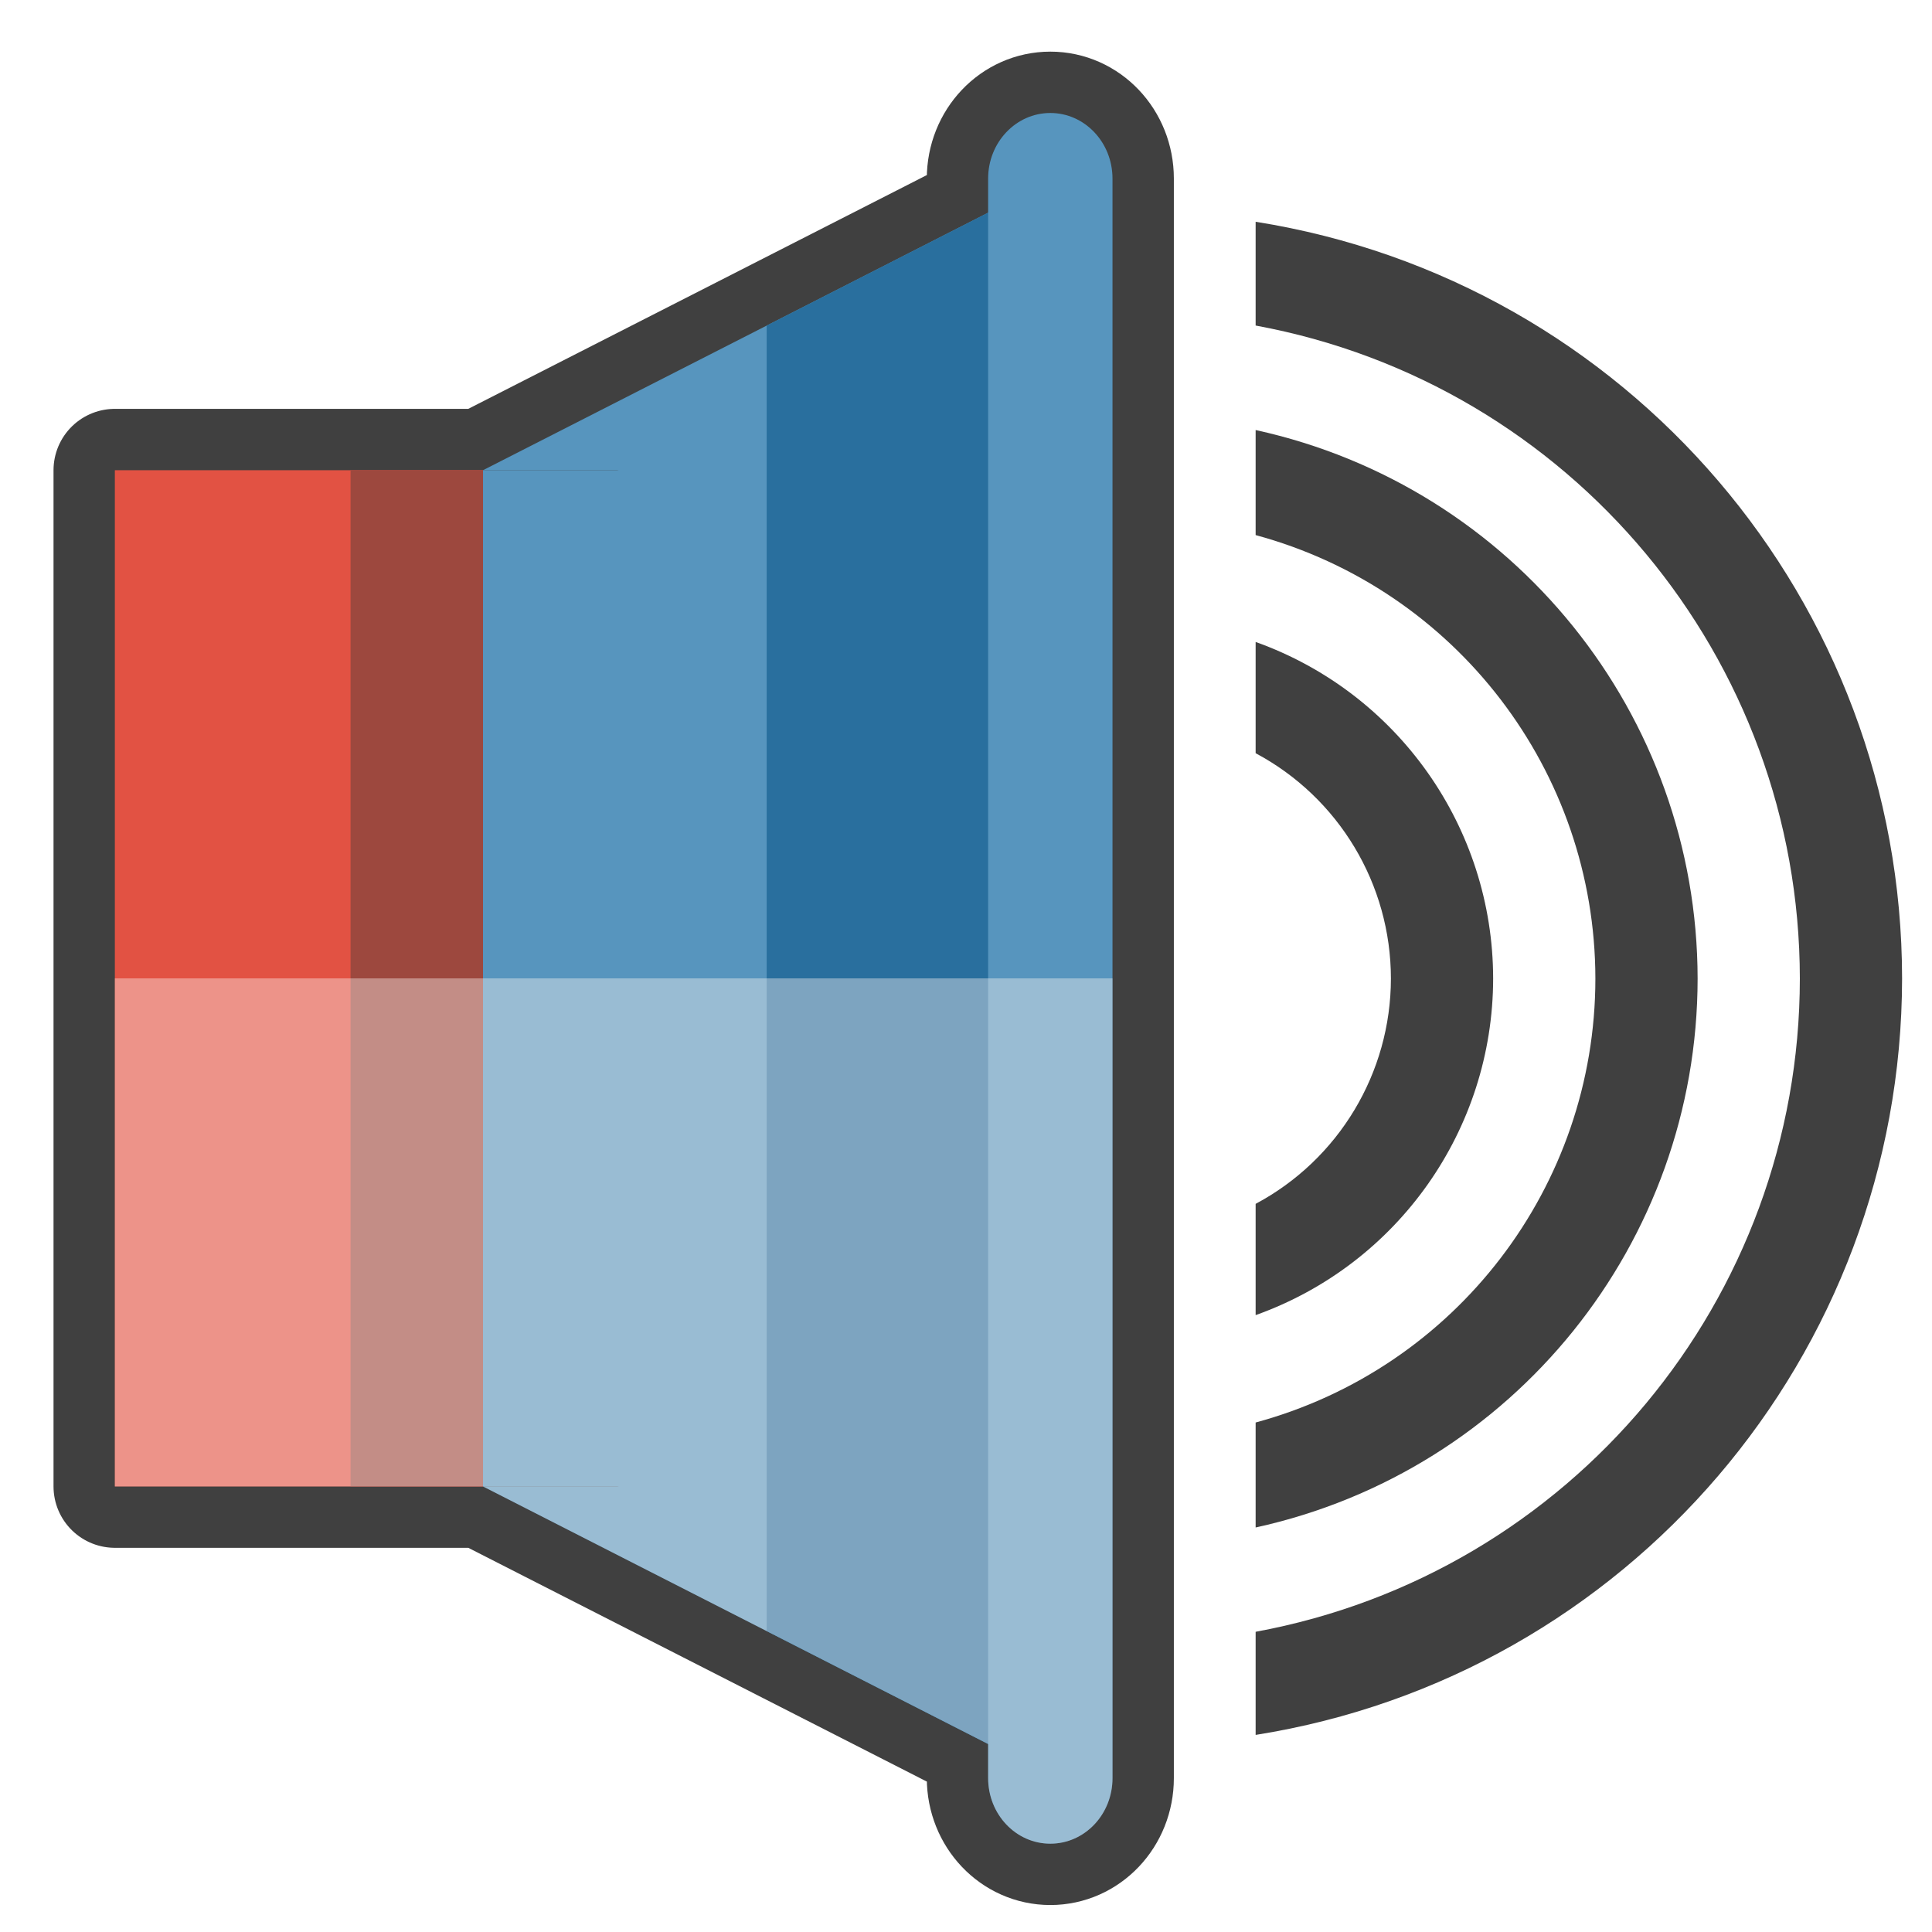
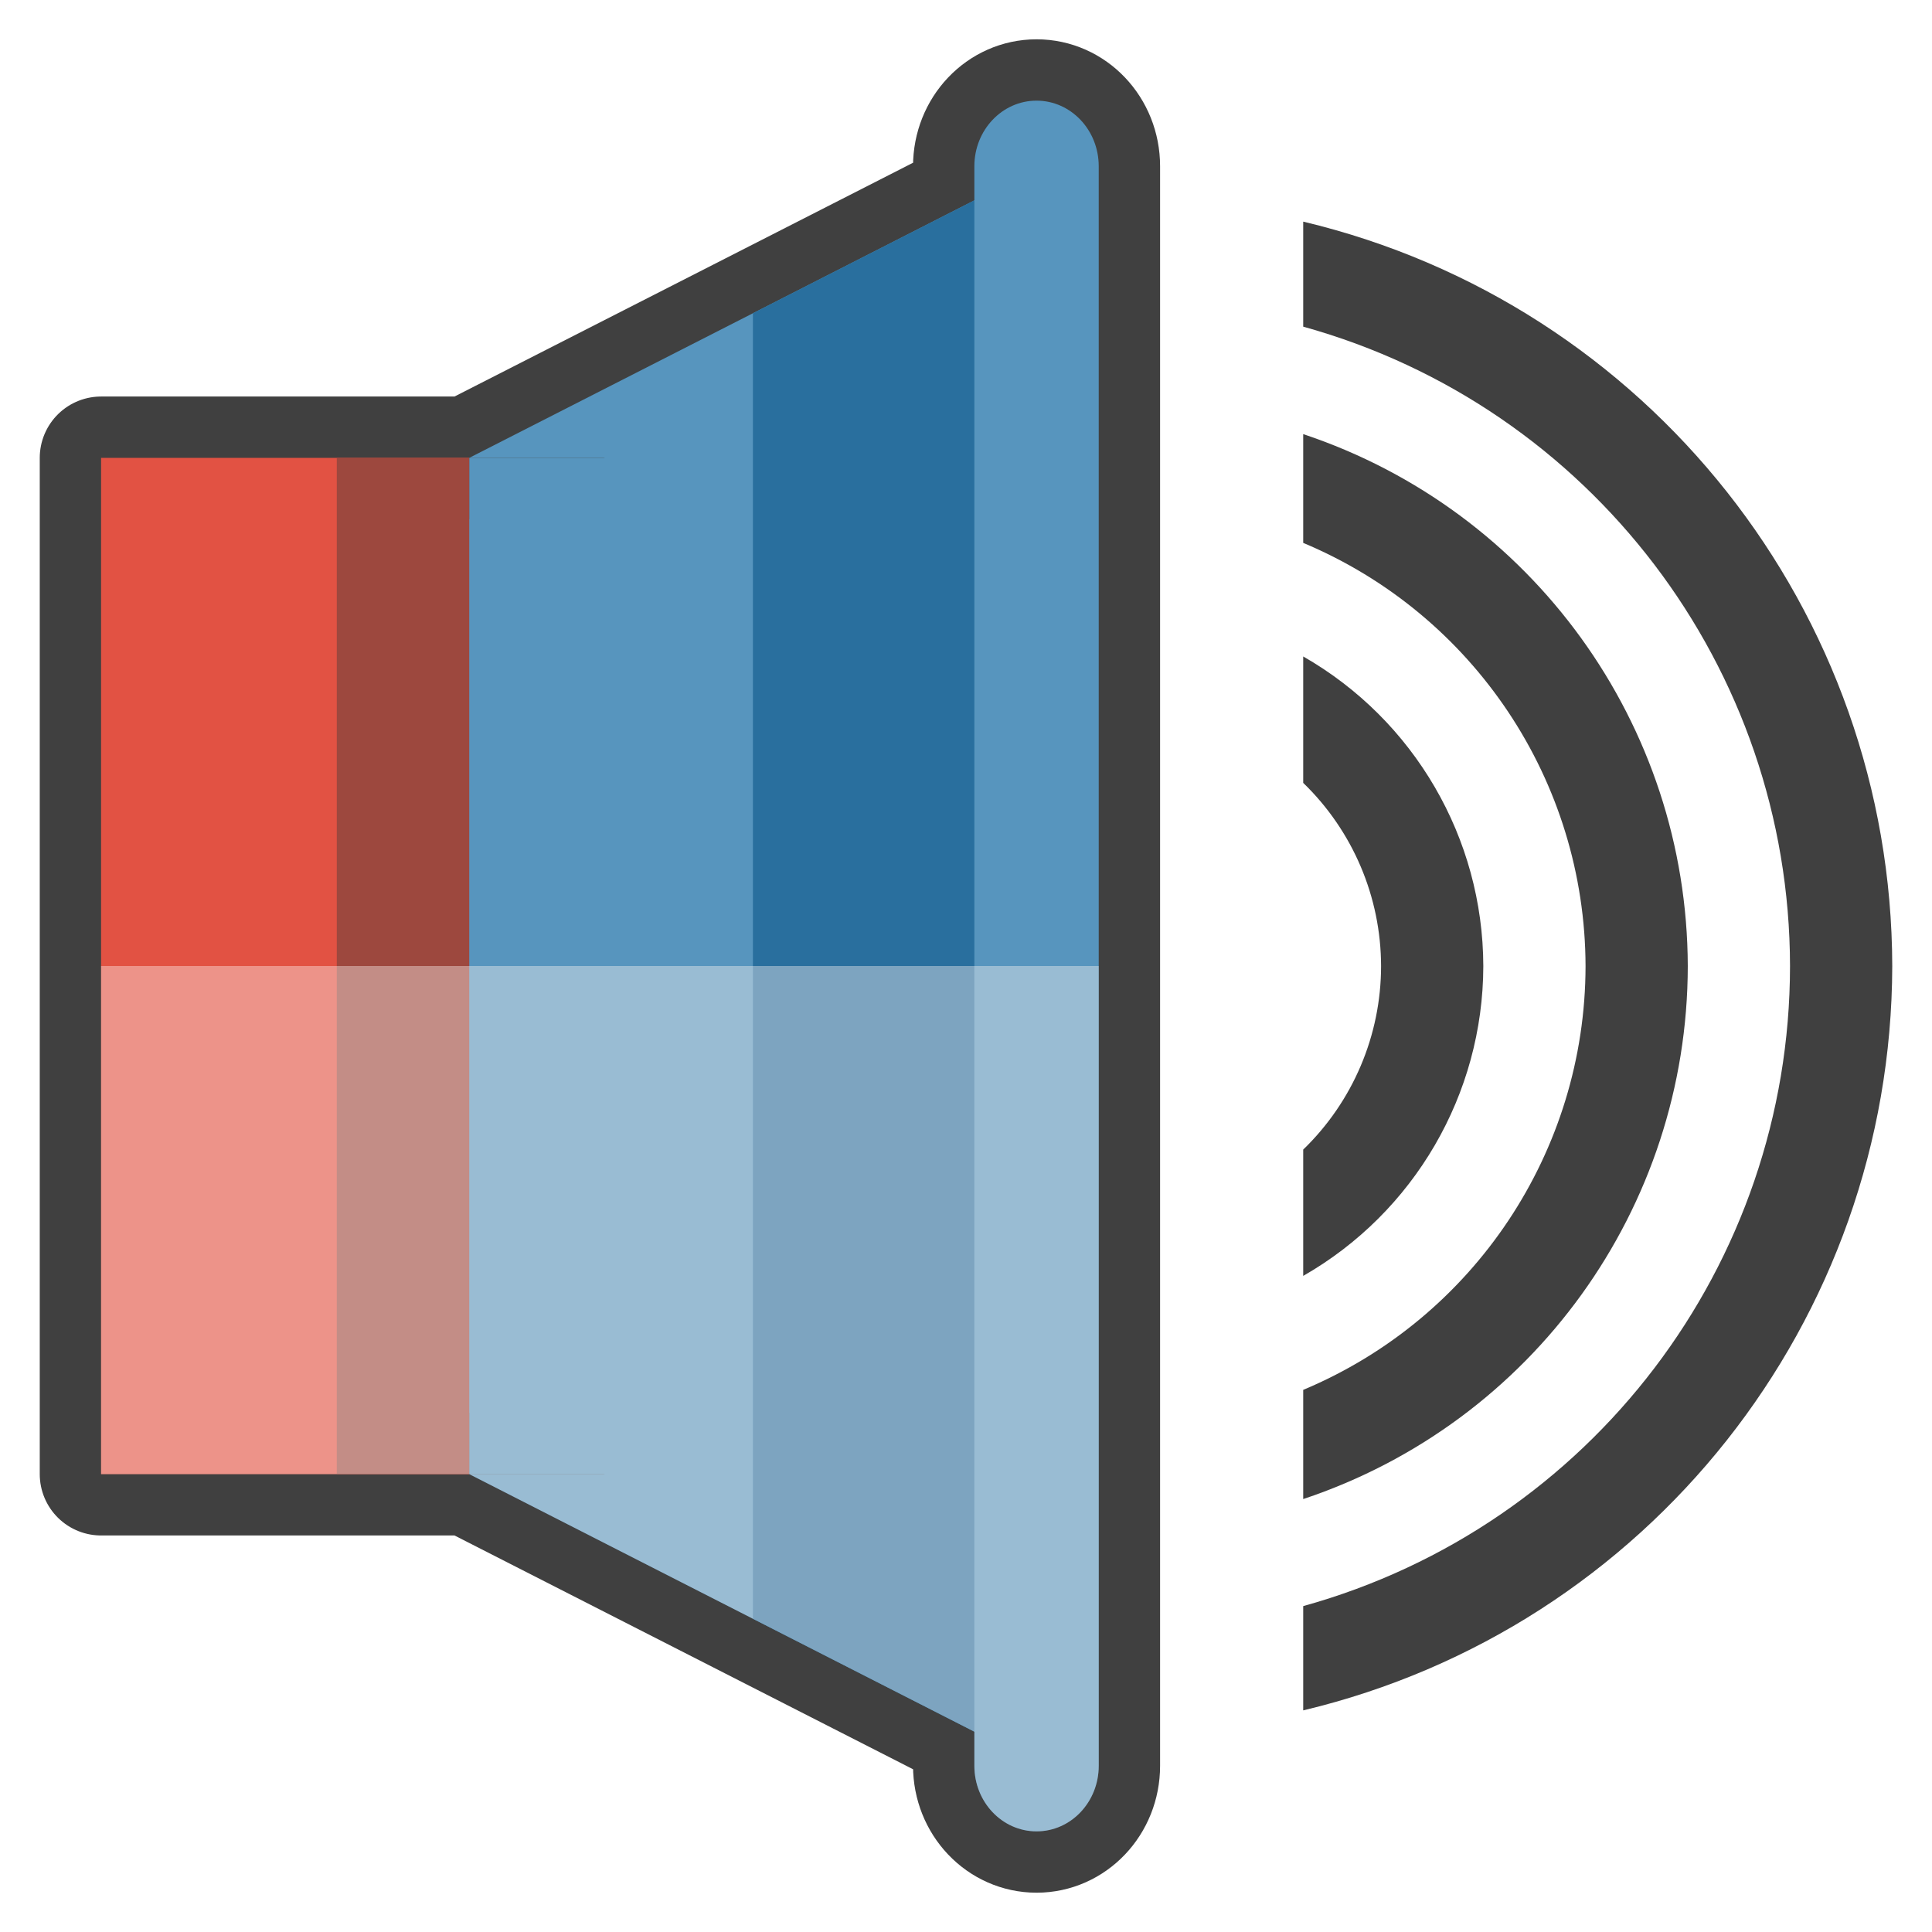
<svg xmlns="http://www.w3.org/2000/svg" width="50mm" height="50mm" viewBox="0 0 177.165 177.165" id="svg2" version="1.1">
  <defs id="defs4" />
  <g id="layer2" style="display:inline">
-     <path id="path4815" d="m 96.316,10.36 c -3.159,0 -5.702,2.683 -5.702,6.013 v 3.129 l -20.31,10.355 -26.012,13.26 h -33.759 v 93.192 h 33.759 l 26.012,13.261 20.31,10.355 v 3.131 c 0,3.33 2.543,6.011 5.702,6.011 3.159,0 5.702,-2.681 5.702,-6.011 V 16.373 c 0,-3.33 -2.543,-6.013 -5.702,-6.013 z" style="fill:#5795be;fill-opacity:1;stroke:#404040;stroke-width:11.25;stroke-linejoin:round;stroke-miterlimit:4;stroke-dasharray:none;stroke-opacity:1" />
-     <rect id="rect3825" width="33.76" height="93.19" x="10.532" y="43.118" style="fill:#e25243;fill-opacity:1;stroke-width:1.091" />
-     <path style="fill:#5795be;fill-opacity:1;stroke-width:0.321" d="M 96.315,16.595 70.303,29.857 44.292,43.118 h 52.023 z" id="path3829" />
-     <rect id="rect3825-5" width="52.023" height="93.19" x="44.292" y="43.118" style="fill:#5795be;fill-opacity:1;stroke-width:1.354" />
-     <path id="path4654" d="M 96.315,162.832 70.303,149.57 44.292,136.308 h 52.023 z" style="fill:#5795be;fill-opacity:1;stroke-width:0.321" />
-     <rect style="fill:#9d483e;fill-opacity:1;stroke-width:0.654" y="43.118" x="32.147" height="93.19" width="12.145" id="rect4688" />
-     <path style="fill:#296f9e;fill-opacity:1;stroke-width:0.321" d="M 96.315,16.596 70.304,29.856 V 149.571 l 26.01,13.261 V 136.308 43.119 Z" id="path4690" />
-     <rect style="fill:#5795be;fill-opacity:1;stroke-width:1.719" id="rect4671" width="11.404" height="158.705" x="90.612" y="10.361" ry="6.012" />
-     <path style="fill:#404040;fill-opacity:1;stroke:none;stroke-width:3.627;stroke-miterlimit:4;stroke-dasharray:none;stroke-opacity:1" d="m 115.142,58.868 v 10.201 a 23.438,23.438 0 0 1 12.405,20.667 23.438,23.438 0 0 1 -12.405,20.658 v 10.203 A 32.812,32.812 0 0 0 136.922,89.736 32.812,32.812 0 0 0 115.142,58.868 Z" id="path4782" />
-     <path style="fill:#404040;fill-opacity:1;stroke:none;stroke-width:5.699;stroke-miterlimit:4;stroke-dasharray:none;stroke-opacity:1" d="m 115.142,39.434 v 9.633 a 42.188,42.188 0 0 1 31.155,40.67 42.188,42.188 0 0 1 -31.155,40.708 v 9.626 A 51.562,51.562 0 0 0 155.672,89.736 51.562,51.562 0 0 0 115.142,39.434 Z" id="path4780" />
-     <path style="fill:#404040;fill-opacity:1;stroke:none;stroke-width:10.919;stroke-miterlimit:4;stroke-dasharray:none;stroke-opacity:1" d="m 115.142,20.336 v 9.516 a 60.937,60.937 0 0 1 49.905,59.885 60.937,60.937 0 0 1 -49.905,59.899 v 9.456 A 70.312,70.312 0 0 0 174.422,89.736 70.312,70.312 0 0 0 115.142,20.336 Z" id="path4784" />
-     <path style="fill:#fff7f6;fill-opacity:0.392;stroke-width:1.091" d="m 10.533,89.714 v 46.595 h 33.759 l 26.012,13.261 20.31,10.355 v 3.131 c 0,3.33 2.543,6.011 5.702,6.011 3.159,0 5.702,-2.681 5.702,-6.011 V 89.714 Z" id="rect4800" />
+     <g id="g5460" transform="translate(-1.262927,-1.130918)">
+       <path style="fill:#5795be;fill-opacity:1;stroke:#404040;stroke-width:11.25;stroke-linejoin:round;stroke-miterlimit:4;stroke-dasharray:none;stroke-opacity:1" d="m 96.316,10.36 c -3.159,0 -5.702,2.683 -5.702,6.013 v 3.129 l -20.31,10.355 -26.012,13.26 h -33.759 v 93.192 h 33.759 l 26.012,13.261 20.31,10.355 v 3.131 c 0,3.33 2.543,6.011 5.702,6.011 3.159,0 5.702,-2.681 5.702,-6.011 V 16.373 c 0,-3.33 -2.543,-6.013 -5.702,-6.013 z" id="path4815" />
+       <rect style="fill:#e25243;fill-opacity:1;stroke-width:1.091" y="43.118" x="10.532" height="93.19" width="33.76" id="rect3825" />
+       <path id="path3829" d="M 96.315,16.595 70.303,29.857 44.292,43.118 h 52.023 z" style="fill:#5795be;fill-opacity:1;stroke-width:0.321" />
+       <rect style="fill:#5795be;fill-opacity:1;stroke-width:1.354" y="43.118" x="44.292" height="93.19" width="52.023" id="rect3825-5" />
+       <path style="fill:#5795be;fill-opacity:1;stroke-width:0.321" d="M 96.315,162.832 70.303,149.57 44.292,136.308 h 52.023 z" id="path4654" />
+       <rect id="rect4688" width="12.145" height="93.19" x="32.147" y="43.118" style="fill:#9d483e;fill-opacity:1;stroke-width:0.654" />
+       <path id="path4690" d="M 96.315,16.596 70.304,29.856 V 149.571 l 26.01,13.261 V 136.308 43.119 Z" style="fill:#296f9e;fill-opacity:1;stroke-width:0.321" />
+       <rect ry="6.012" y="10.361" x="90.612" height="158.705" width="11.404" id="rect4671" style="fill:#5795be;fill-opacity:1;stroke-width:1.719" />
+       <g transform="translate(-168.2077,-33.15566)" id="g5445">
+         <path style="fill:#404040;fill-opacity:1;stroke:none;stroke-width:3.868;stroke-miterlimit:4;stroke-dasharray:none;stroke-opacity:1" d="m 308.24,100.783 v 12.365 a 25,25 0 0 1 7.617,17.926 25,25 0 0 1 -7.617,17.945 v 12.354 a 35,35 0 0 0 17.617,-30.299 35,35 0 0 0 -17.617,-30.291 z" transform="scale(0.9375)" id="path4782" />
+         <path style="fill:#404040;fill-opacity:1;stroke:none;stroke-width:6.079;stroke-miterlimit:4;stroke-dasharray:none;stroke-opacity:1" d="m 308.24,79.035 v 10.639 a 45,45 0 0 1 27.617,41.4 45,45 0 0 1 -27.617,41.447 v 10.68 a 55,55 0 0 0 37.617,-52.127 55,55 0 0 0 -37.617,-52.039 z" transform="scale(0.9375)" id="path4780" />
+         <path style="fill:#404040;fill-opacity:1;stroke:none;stroke-width:11.646;stroke-miterlimit:4;stroke-dasharray:none;stroke-opacity:1" d="m 308.24,58.25 v 10.273 a 65,65 0 0 1 47.617,62.551 65,65 0 0 1 -47.617,62.598 v 10.199 A 75,75 0 0 0 365.857,131.074 75,75 0 0 0 308.24,58.25 Z" transform="scale(0.9375)" id="path4784" />
+       </g>
+       <path id="rect4800" d="m 10.533,89.714 v 46.595 h 33.759 l 26.012,13.261 20.31,10.355 v 3.131 c 0,3.33 2.543,6.011 5.702,6.011 3.159,0 5.702,-2.681 5.702,-6.011 V 89.714 Z" style="fill:#fff7f6;fill-opacity:0.392;stroke-width:1.091" />
+     </g>
  </g>
  <g id="layer4" style="display:none">
    <path style="display:inline;fill:#6fa55a;fill-opacity:1;stroke:none;stroke-width:5.699;stroke-miterlimit:4;stroke-dasharray:none;stroke-opacity:1" d="m 365.625,-128.861 a 51.562,51.562 0 0 0 -51.562,51.562 51.562,51.562 0 0 0 51.562,51.562 51.562,51.562 0 0 0 51.562,-51.562 51.562,51.562 0 0 0 -51.562,-51.562 z m 0,9.375 a 42.188,42.188 0 0 1 42.188,42.187 42.188,42.188 0 0 1 -42.188,42.188 42.188,42.188 0 0 1 -42.188,-42.188 42.188,42.188 0 0 1 42.188,-42.187 z" id="path4728" />
    <path style="display:inline;fill:#6fa55a;fill-opacity:1;stroke:none;stroke-width:3.627;stroke-miterlimit:4;stroke-dasharray:none;stroke-opacity:1" d="m 365.625,-110.111 a 32.812,32.812 0 0 0 -32.812,32.812 32.812,32.812 0 0 0 32.812,32.813 32.812,32.812 0 0 0 32.812,-32.813 32.812,32.812 0 0 0 -32.812,-32.812 z m 0,9.375 a 23.438,23.438 0 0 1 23.438,23.437 23.438,23.438 0 0 1 -23.438,23.438 23.438,23.438 0 0 1 -23.437,-23.438 23.438,23.438 0 0 1 23.437,-23.437 z" id="circle4730-6" />
    <path style="display:inline;fill:#6fa55a;fill-opacity:1;stroke:none;stroke-width:10.919;stroke-miterlimit:4;stroke-dasharray:none;stroke-opacity:1" d="m 365.625,-147.611 a 70.312,70.312 0 0 0 -70.312,70.312 70.312,70.312 0 0 0 70.312,70.313 70.312,70.312 0 0 0 70.312,-70.313 70.312,70.312 0 0 0 -70.312,-70.312 z m 0,9.375 a 60.937,60.937 0 0 1 60.937,60.937 60.937,60.937 0 0 1 -60.937,60.938 60.937,60.937 0 0 1 -60.938,-60.938 60.937,60.937 0 0 1 60.938,-60.937 z" id="path4773" />
  </g>
</svg>
